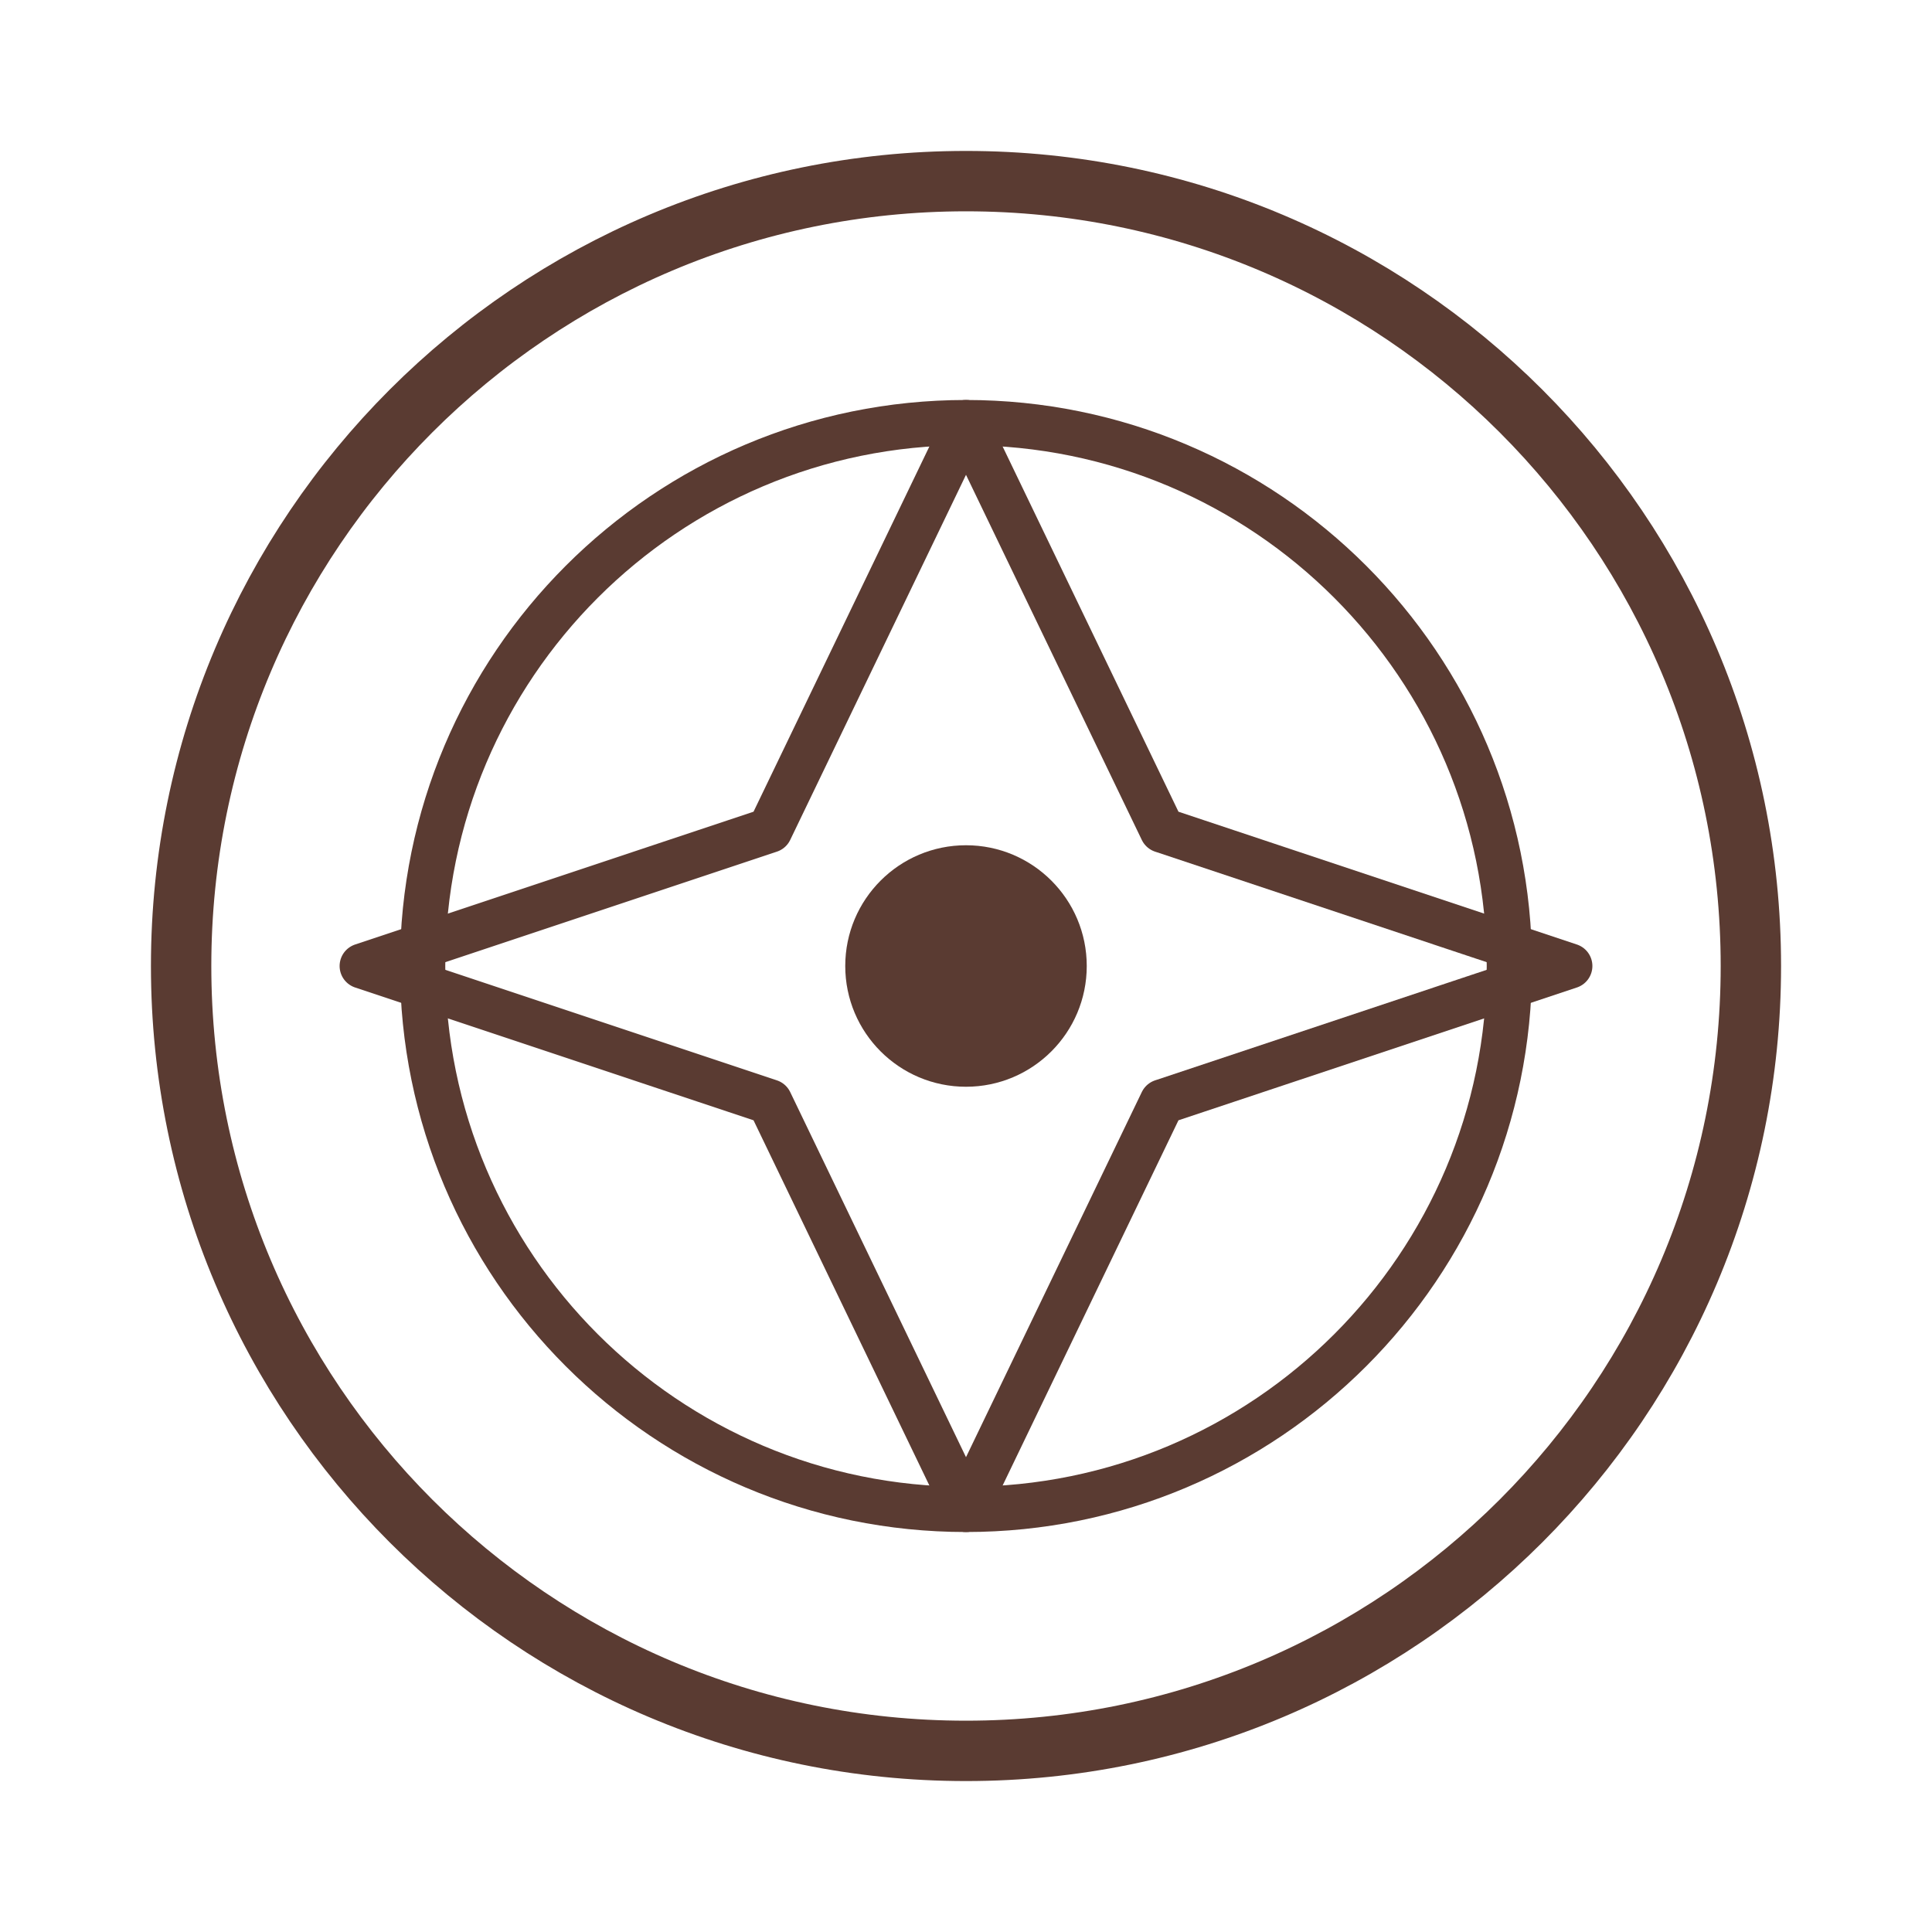
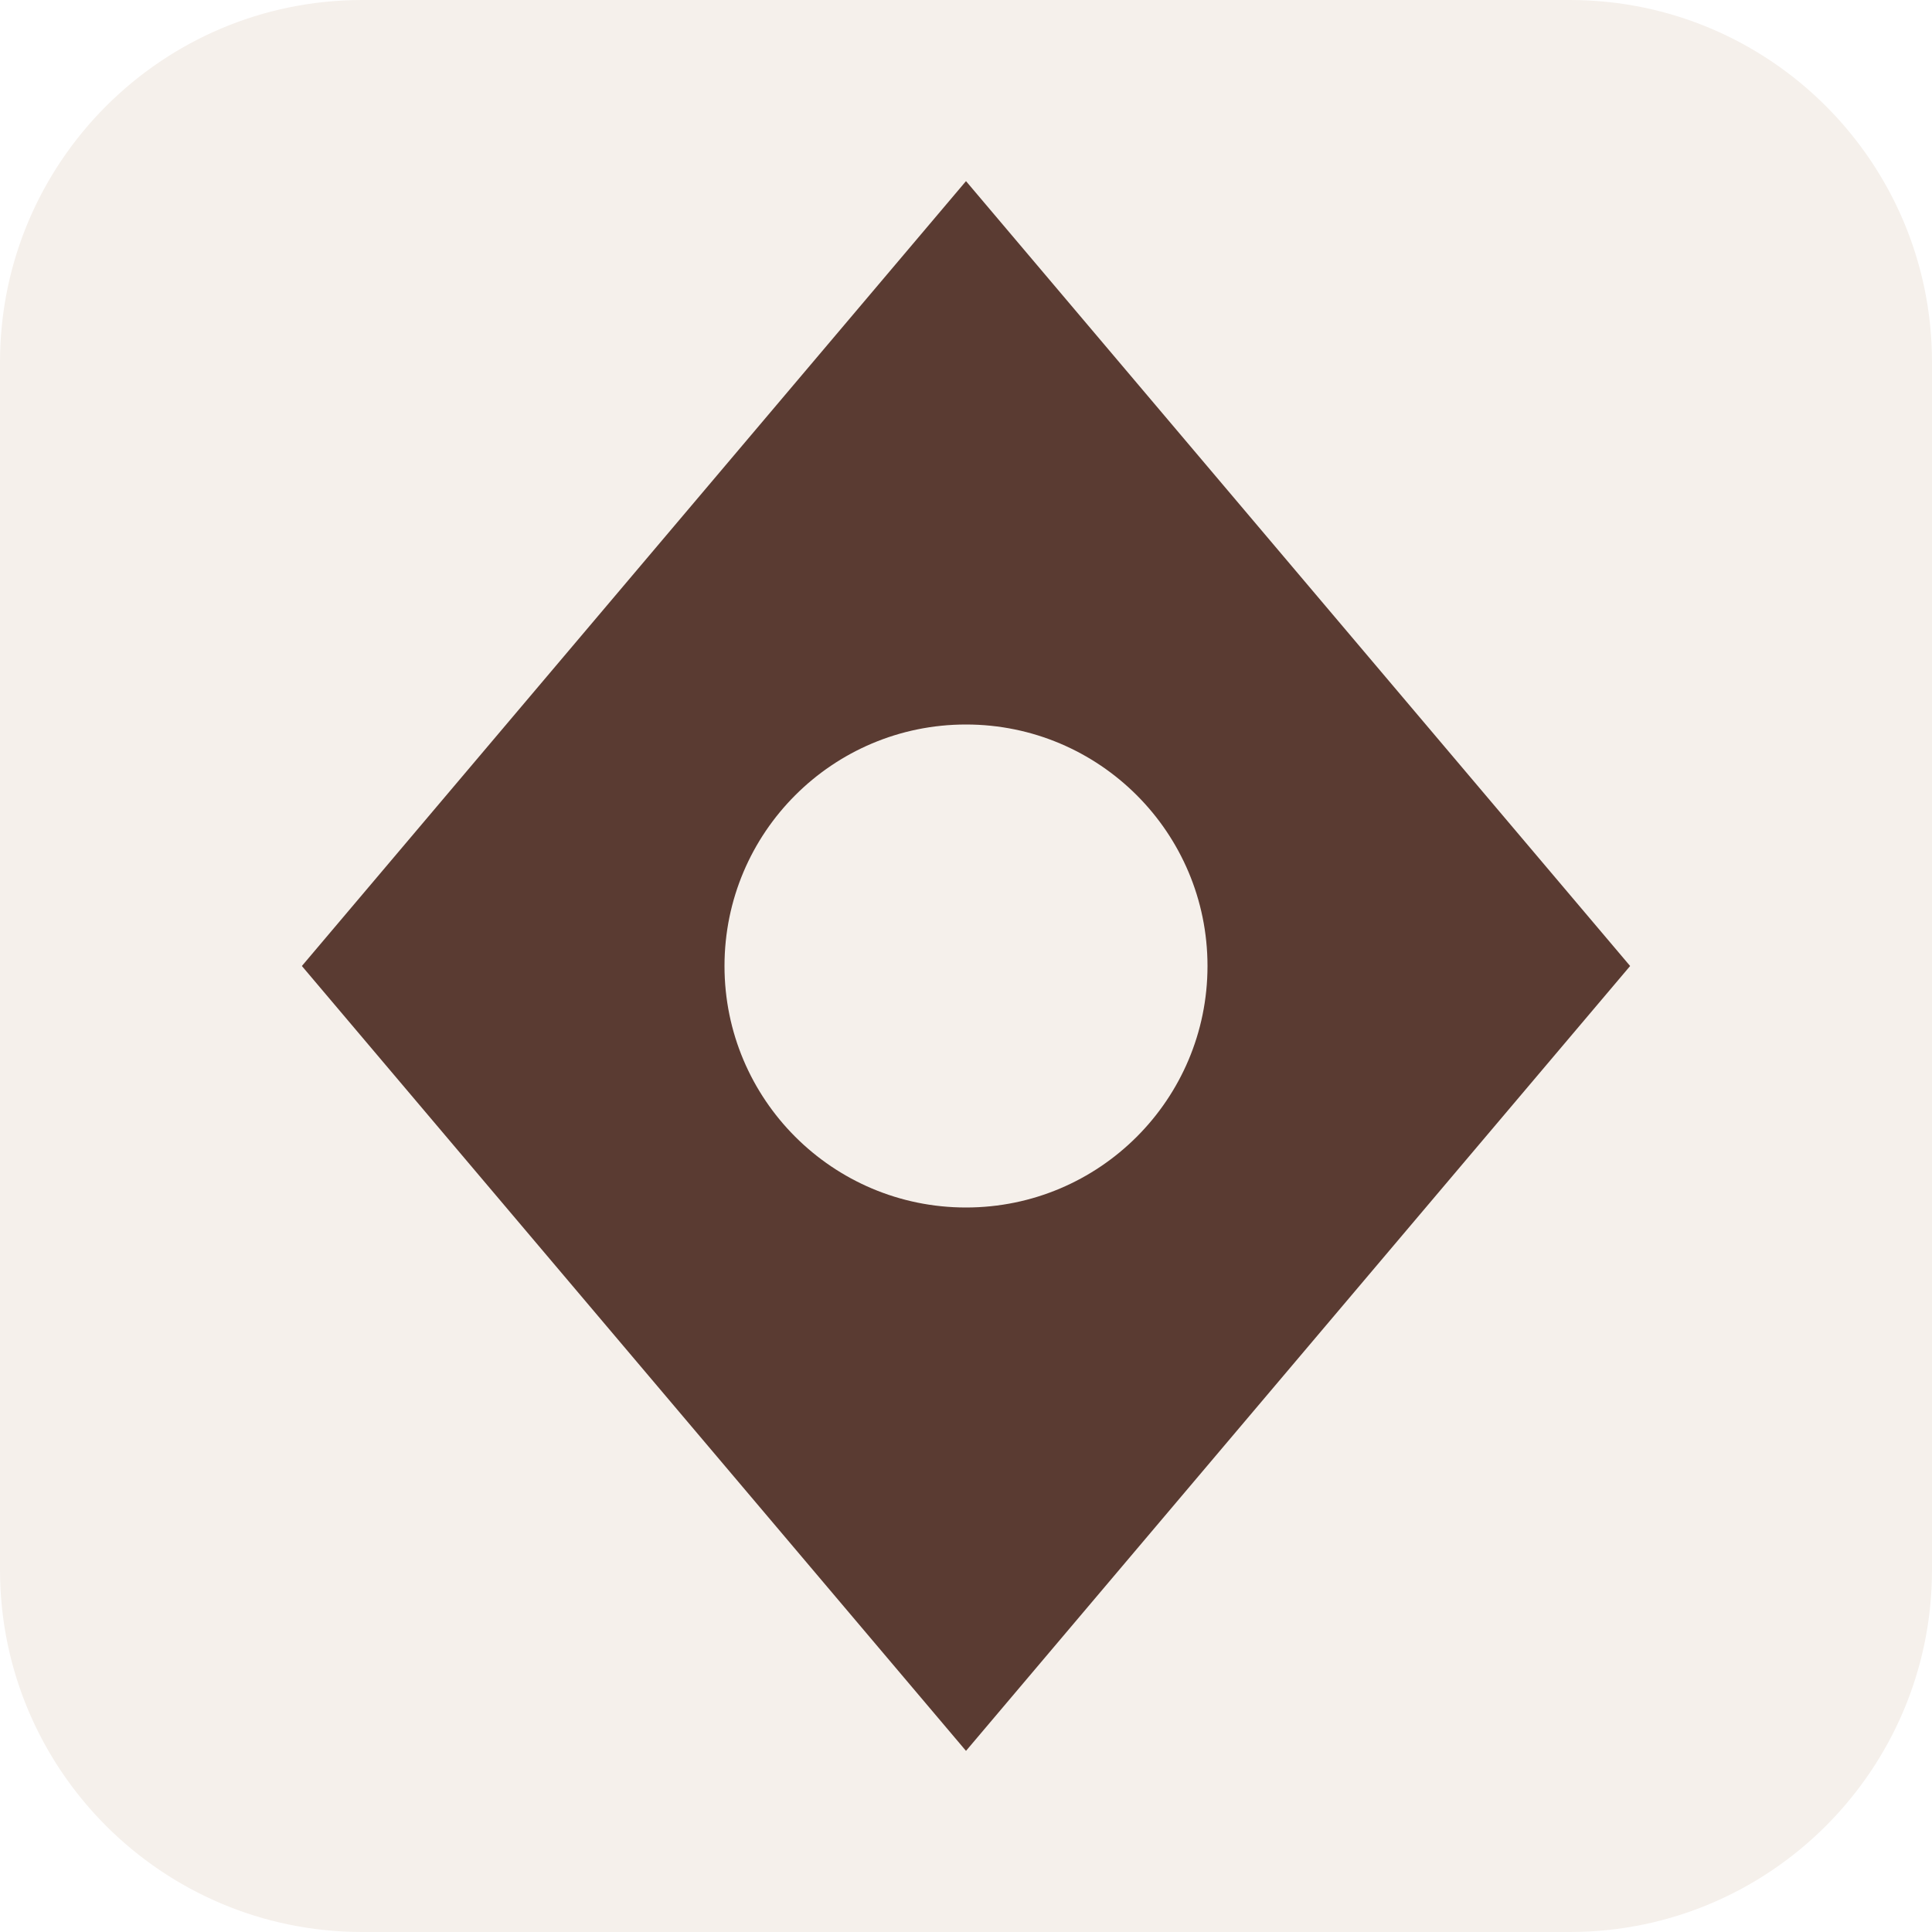
- <svg xmlns="http://www.w3.org/2000/svg" width="64" height="64" viewBox="0 0 64 64" fill="none">
-   <circle cx="32" cy="32" r="26" fill="none" stroke="#5a3b32" stroke-width="2" />
-   <circle cx="32" cy="32" r="18" fill="none" stroke="#5a3b32" stroke-width="1.5" />
-   <path d="M32 14L38.5 27.5L52 32L38.5 36.5L32 50L25.5 36.5L12 32L25.5 27.5Z" fill="none" stroke="#5a3b32" stroke-width="1.5" stroke-linejoin="round" />
-   <circle cx="32" cy="32" r="4" fill="#5a3b32" />
+ <svg xmlns="http://www.w3.org/2000/svg" viewBox="0 0 32 32">
+   <rect width="32" height="32" rx="6" fill="#f5f0eb" />
+   <polygon points="16,3 27,16 16,29 5,16" fill="#5a3b32" />
+   <circle cx="16" cy="16" r="4" fill="#f5f0eb" />
</svg>
